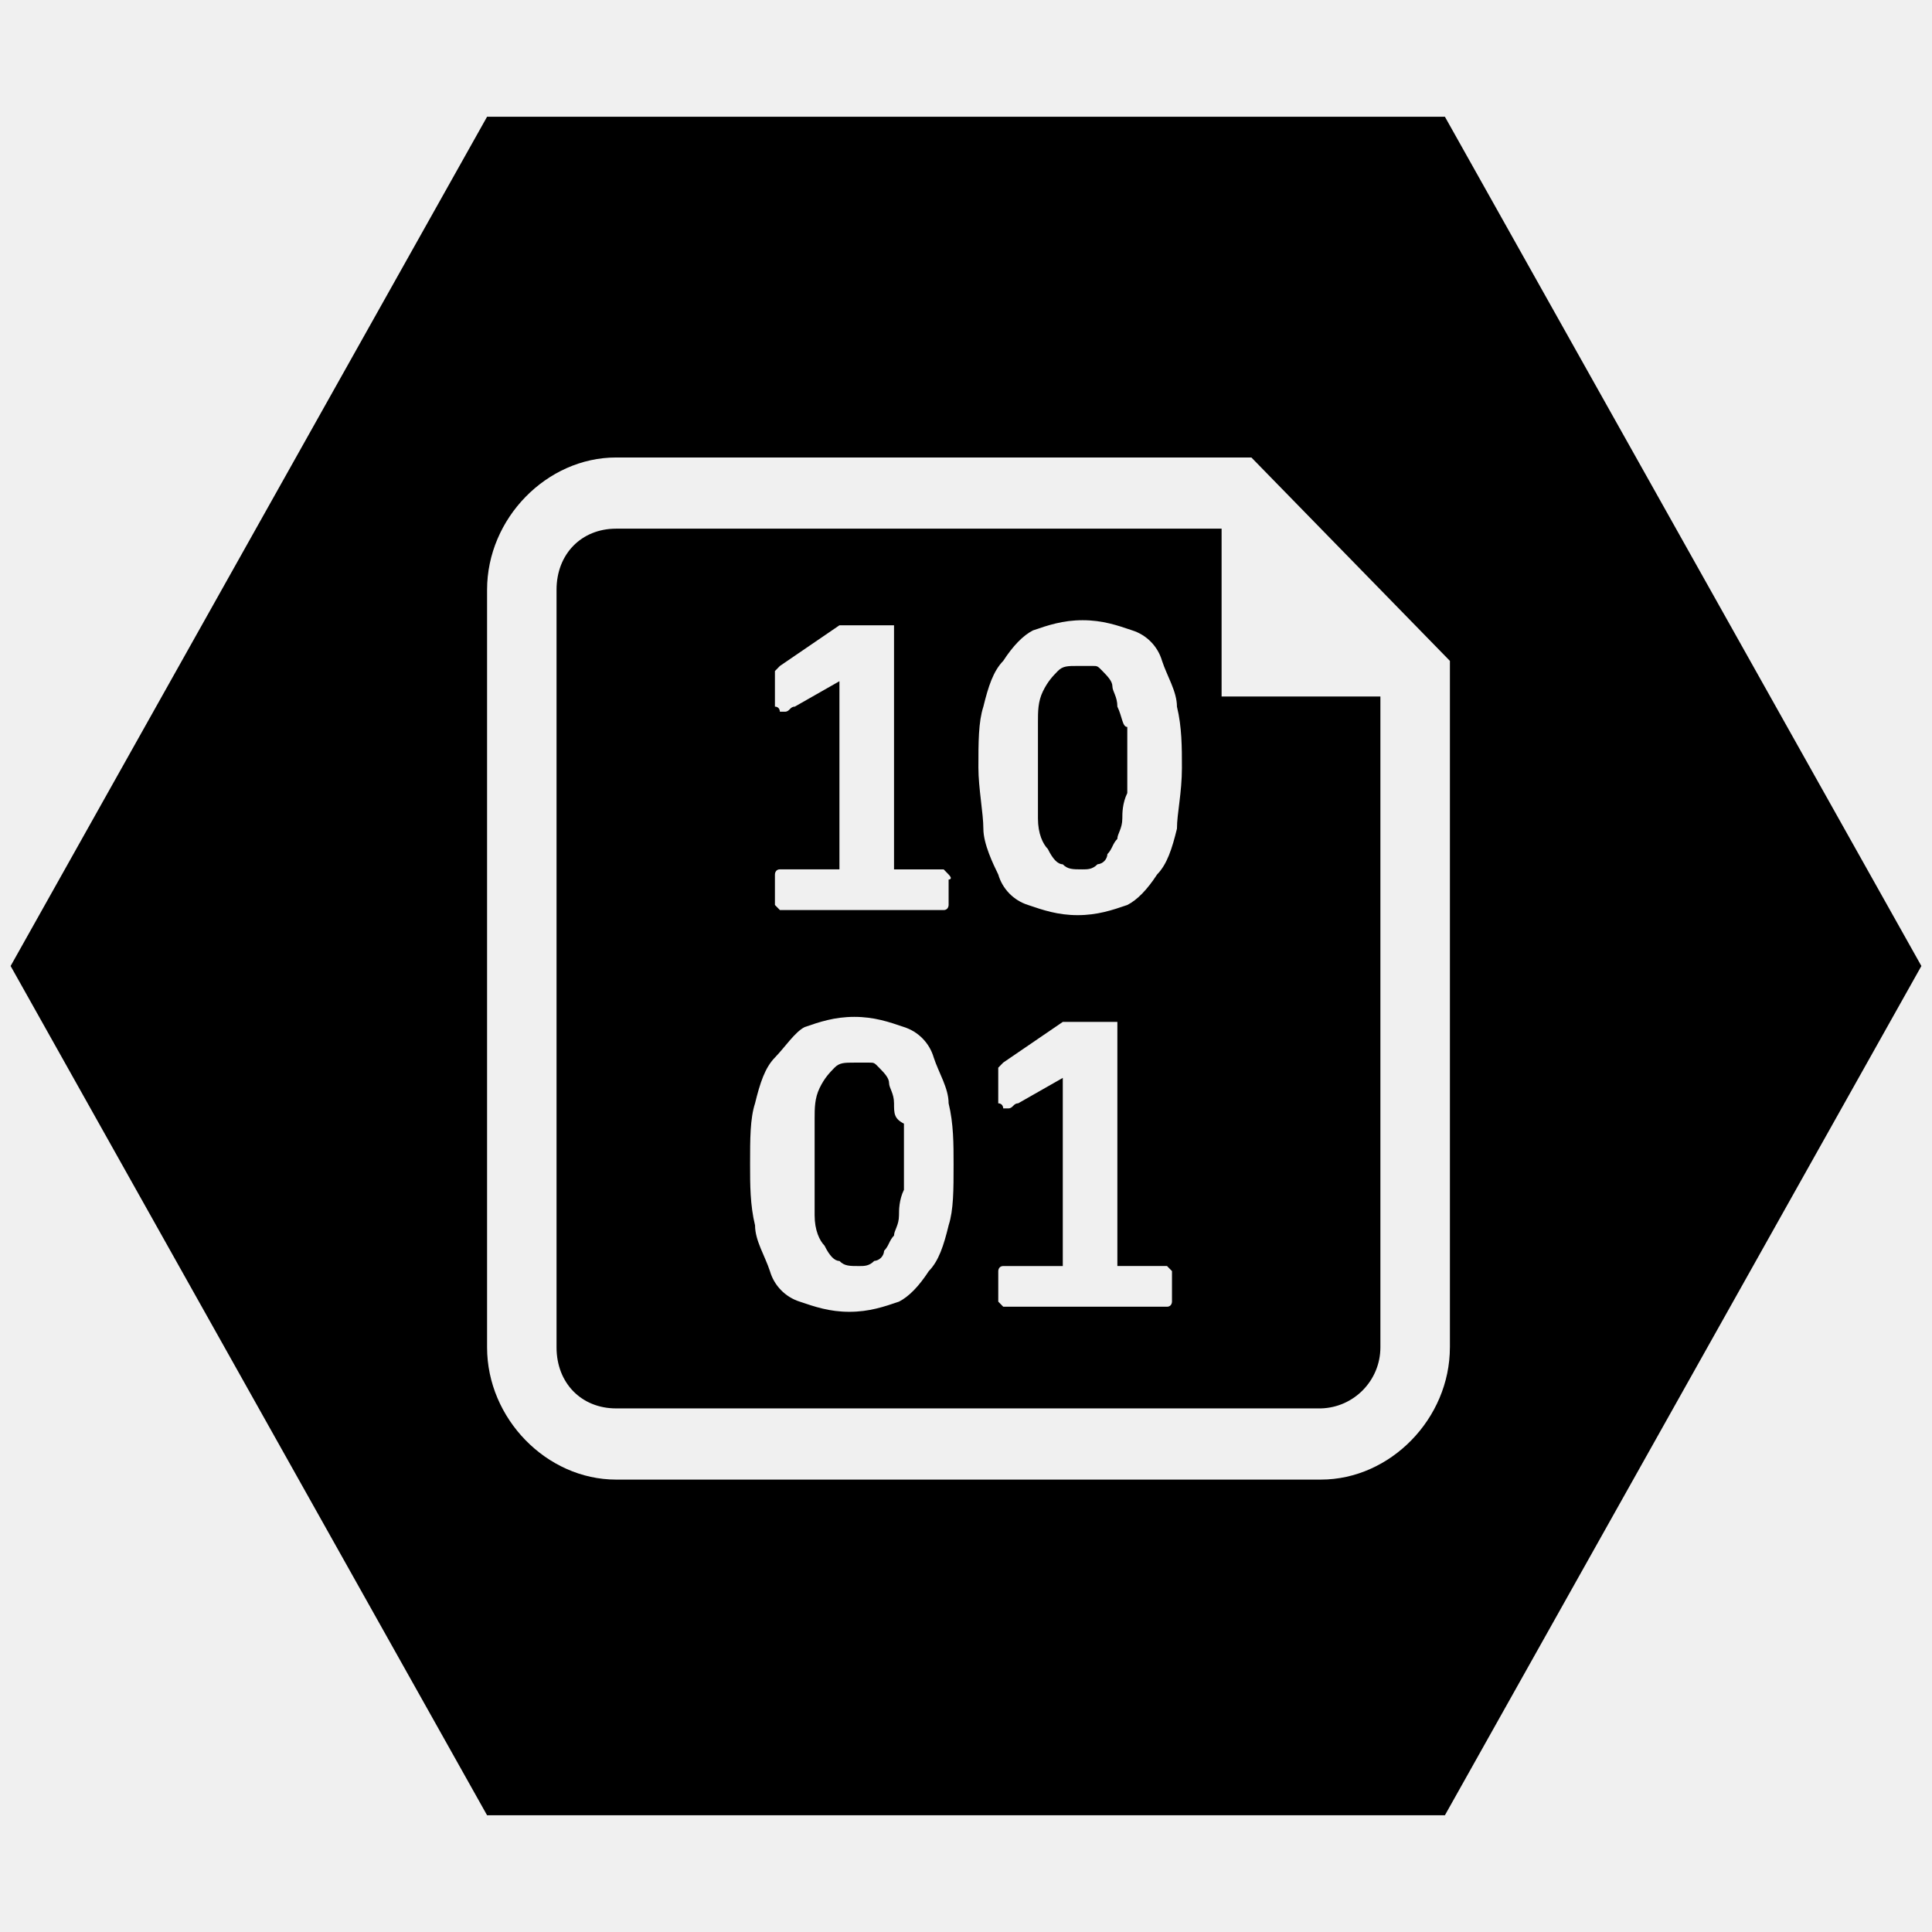
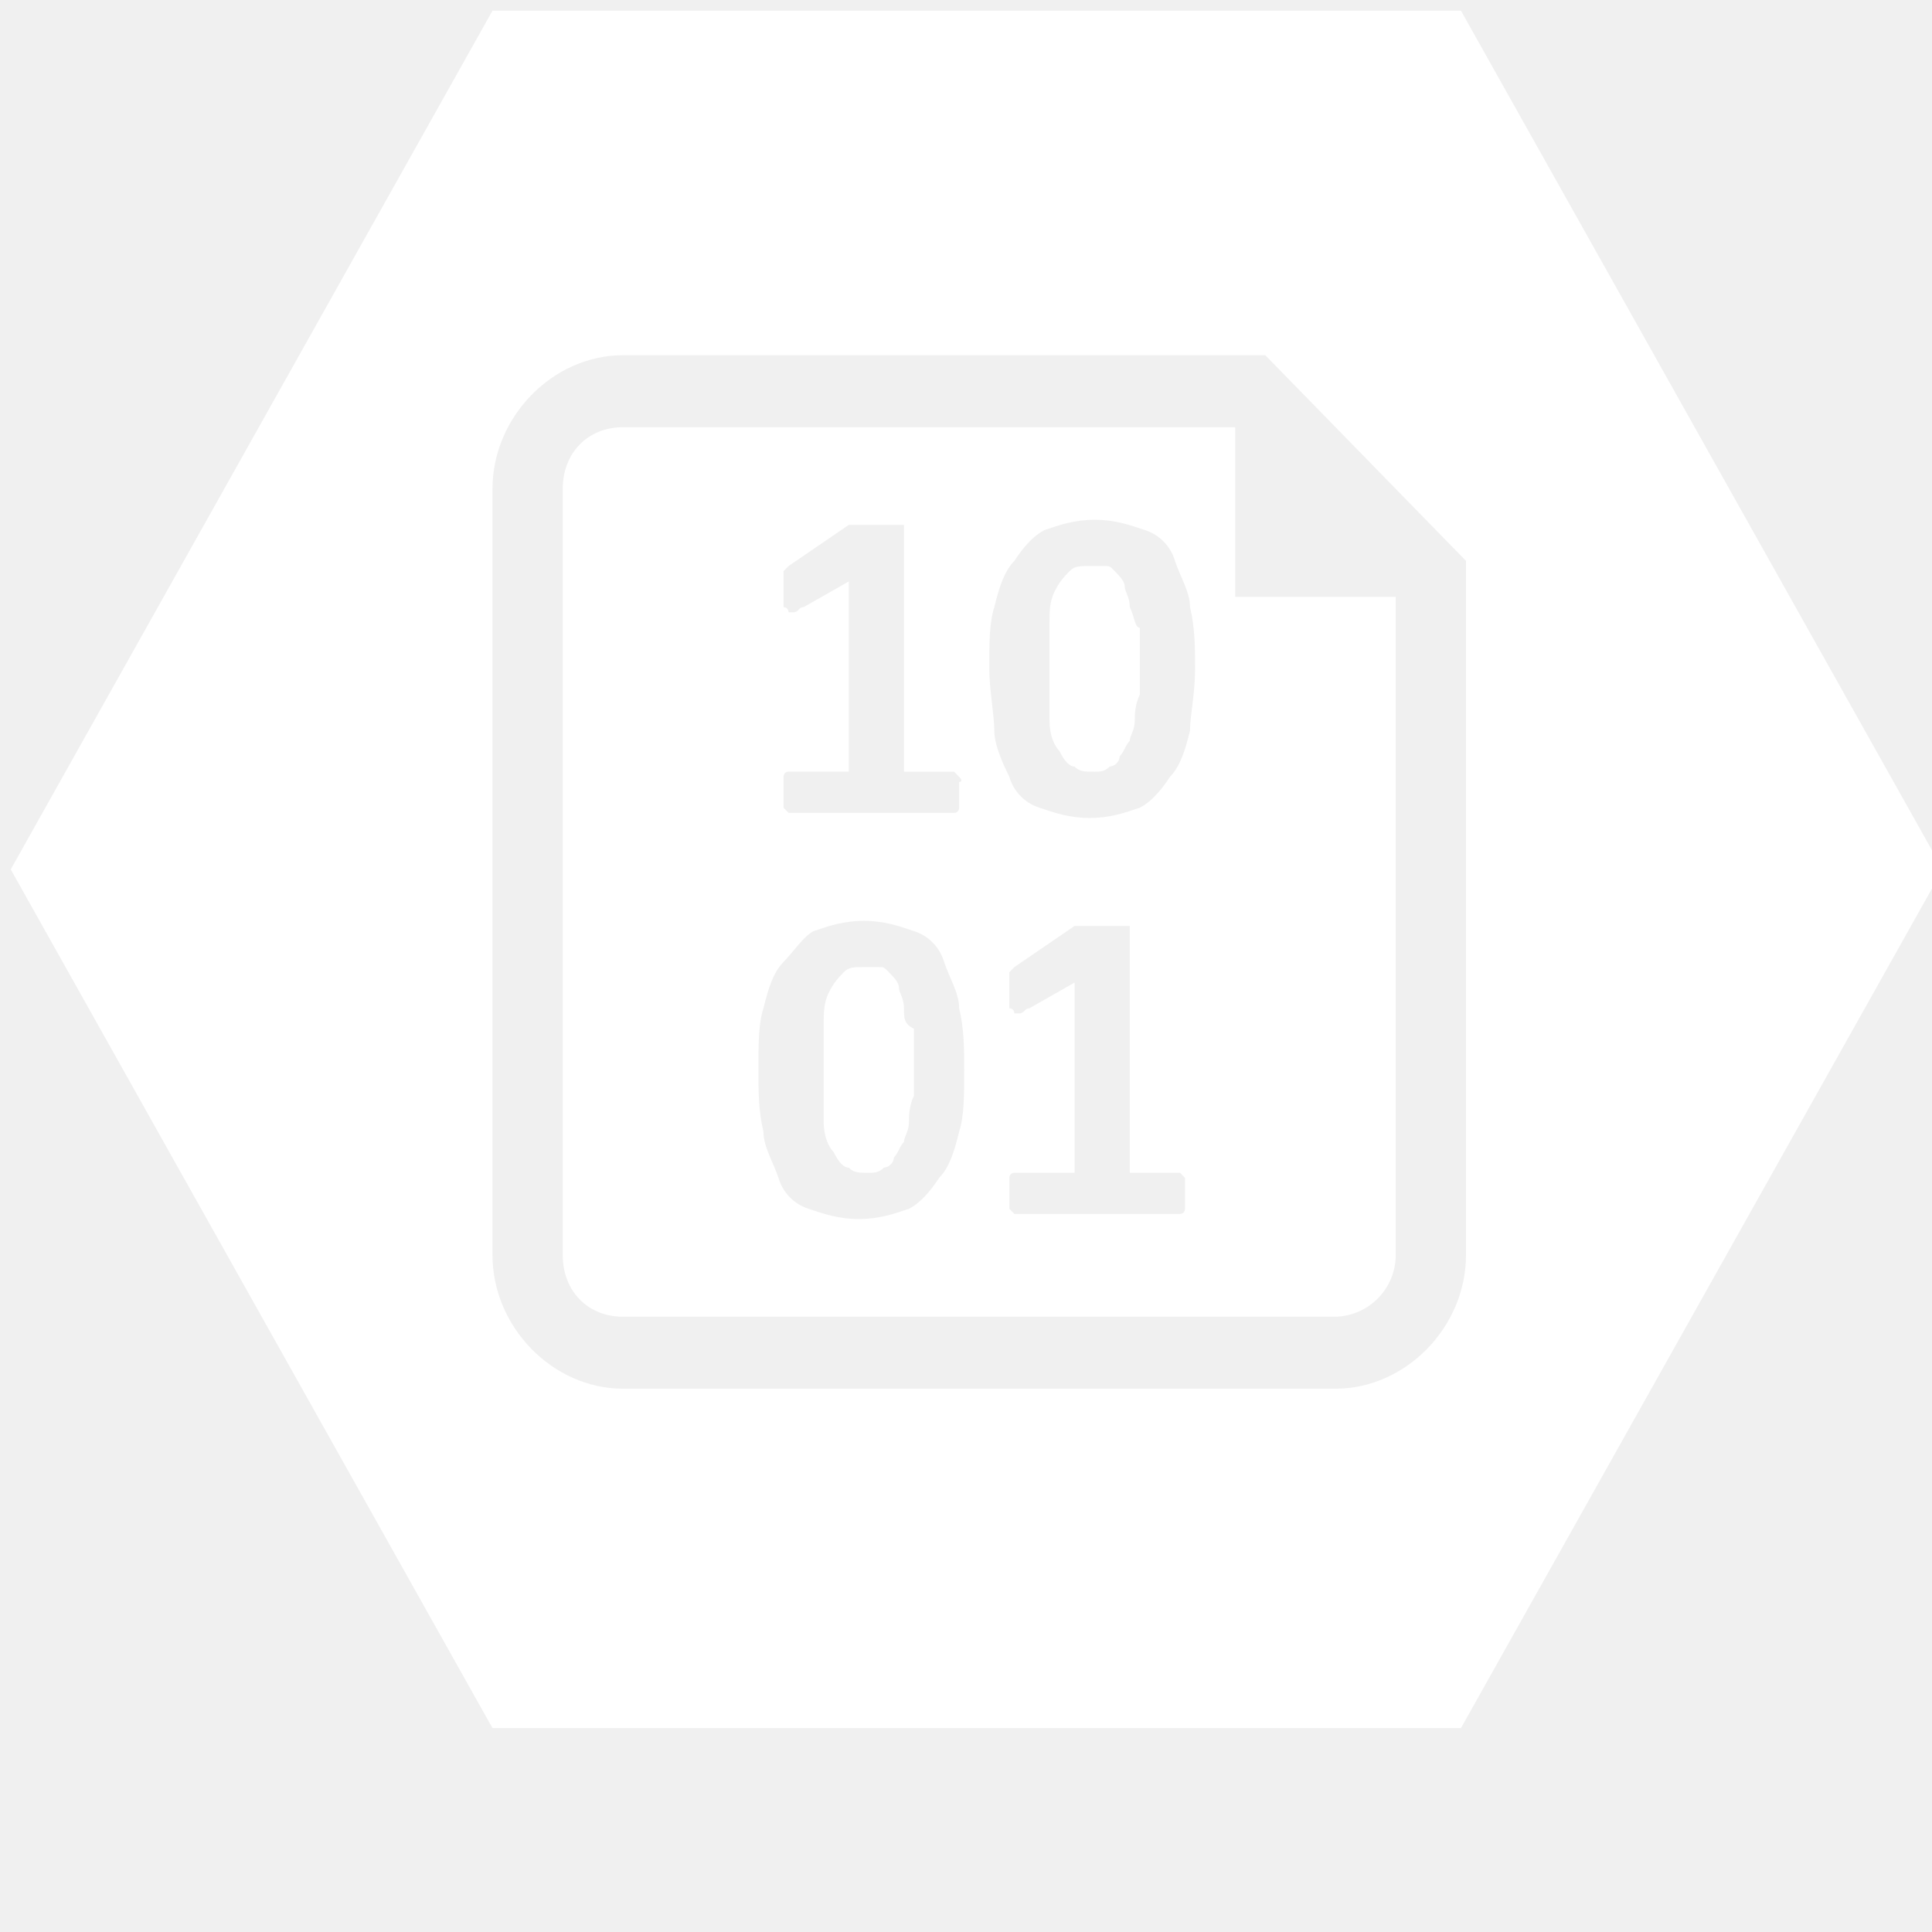
- <svg xmlns="http://www.w3.org/2000/svg" xmlns:xlink="http://www.w3.org/1999/xlink" width="64" height="64" viewBox="0 0 91 81" fill="#fff" fill-rule="evenodd" stroke="#000" stroke-linecap="round" stroke-linejoin="round">
+ <svg xmlns="http://www.w3.org/2000/svg" xmlns:xlink="http://www.w3.org/1999/xlink" height="64" width="64" viewBox="0 0 90 90" fill="#fff" fill-rule="evenodd" stroke="#000" stroke-linecap="round" stroke-linejoin="round">
  <use xlink:href="#A" x=".5" y=".5" />
  <symbol id="A" overflow="visible">
-     <path d="M67.558 0H22.441L0 40l22.441 40h45.117L90 40 67.558 0zm.234 57.964c0 3.353-2.805 6.227-6.078 6.227H28.52c-3.273 0-6.078-2.874-6.078-6.227V22.276c0-3.353 2.805-6.228 6.078-6.228h29.922l9.351 9.581v32.335zM41.61 46.467c0-.479-.234-.718-.234-.958s-.234-.479-.467-.718-.234-.24-.468-.24h-.701c-.468 0-.702 0-.935.24s-.468.479-.701.958-.234.958-.234 1.437v4.551c0 .719.234 1.197.468 1.437.234.479.468.719.701.719.234.24.468.24.935.24.234 0 .468 0 .701-.24a.51.51 0 0 0 .468-.479c.234-.24.234-.479.467-.718 0-.24.234-.479.234-.958 0-.239 0-.719.233-1.198v-3.114c-.467-.24-.467-.479-.467-.958zm10.52-18.683c0-.479-.234-.718-.234-.958s-.234-.479-.468-.719-.234-.24-.468-.24h-.701c-.467 0-.701 0-.935.24s-.468.479-.702.958-.233.958-.233 1.437v4.551c0 .719.233 1.198.467 1.437.234.479.468.719.701.719.234.24.467.24.935.24.234 0 .467 0 .701-.24a.51.51 0 0 0 .468-.479c.234-.24.234-.479.468-.719 0-.239.234-.479.234-.958 0-.239 0-.718.234-1.198v-3.114c-.234 0-.234-.479-.467-.958zm4.675-8.383H28.519c-1.636 0-2.805 1.198-2.805 2.874v35.689c0 1.677 1.169 2.874 2.805 2.874h33.195a2.88 2.88 0 0 0 2.805-2.874V27.305h-7.48v-7.904zM36 26.587v-.479l.234-.24 2.805-1.916h2.571v11.497h2.338l.233.24c.234.239 0 .239 0 .239v1.197s0 .24-.233.24h-7.714l-.234-.24v-1.437s0-.24.234-.24h2.805v-8.862l-2.104 1.198c-.234 0-.234.239-.467.239h-.234s0-.239-.234-.239v-1.198zm8.182 25.629c-.233.958-.467 1.677-.935 2.156-.468.718-.935 1.198-1.403 1.437-.701.239-1.403.479-2.338.479s-1.636-.24-2.338-.479a2.13 2.13 0 0 1-1.403-1.437c-.234-.718-.701-1.437-.701-2.156-.234-.958-.234-1.916-.234-2.874 0-1.198 0-2.156.234-2.874.234-.958.467-1.677.935-2.156s.935-1.198 1.403-1.437c.701-.24 1.403-.479 2.338-.479s1.636.239 2.337.479a2.13 2.13 0 0 1 1.403 1.437c.234.719.701 1.437.701 2.156.234.958.234 1.916.234 2.874 0 1.198 0 2.156-.234 2.874zm10.52 3.353v.24s0 .239-.234.239h-7.714l-.234-.239v-1.437s0-.239.234-.239h2.805v-8.862l-2.104 1.198c-.234 0-.234.239-.468.239h-.234s0-.239-.234-.239V44.79l.234-.24 2.805-1.916h2.572v11.497h2.338l.234.239v1.198zm.234-22.036c-.234.958-.468 1.677-.935 2.156-.468.718-.935 1.198-1.403 1.437-.701.24-1.403.479-2.338.479s-1.636-.24-2.338-.479a2.13 2.13 0 0 1-1.403-1.437c-.234-.479-.701-1.437-.701-2.156s-.234-1.916-.234-2.874c0-1.198 0-2.156.234-2.874.234-.958.468-1.677.935-2.156.468-.718.935-1.198 1.403-1.437.701-.24 1.403-.479 2.338-.479s1.636.24 2.338.479a2.13 2.13 0 0 1 1.403 1.437c.234.718.701 1.437.701 2.156.234.958.234 1.916.234 2.874 0 1.198-.234 2.156-.234 2.874z" fill="#000" stroke="none" />
+     <path d="M67.558 0H22.441L0 40l22.441 40h45.117L90 40 67.558 0zm.234 57.964c0 3.353-2.805 6.227-6.078 6.227H28.52c-3.273 0-6.078-2.874-6.078-6.227V22.276c0-3.353 2.805-6.228 6.078-6.228h29.922l9.351 9.581v32.335zM41.61 46.467c0-.479-.234-.718-.234-.958s-.234-.479-.467-.718-.234-.24-.468-.24h-.701c-.468 0-.702 0-.935.24s-.468.479-.701.958-.234.958-.234 1.437v4.551c0 .719.234 1.197.468 1.437.234.479.468.719.701.719.234.24.468.24.935.24.234 0 .468 0 .701-.24a.51.51 0 0 0 .468-.479c.234-.24.234-.479.467-.718 0-.24.234-.479.234-.958 0-.239 0-.719.233-1.198v-3.114c-.467-.24-.467-.479-.467-.958zm10.52-18.683c0-.479-.234-.718-.234-.958s-.234-.479-.468-.719-.234-.24-.468-.24h-.701c-.467 0-.701 0-.935.24s-.468.479-.702.958-.233.958-.233 1.437v4.551c0 .719.233 1.198.467 1.437.234.479.468.719.701.719.234.24.467.24.935.24.234 0 .467 0 .701-.24a.51.51 0 0 0 .468-.479c.234-.24.234-.479.468-.719 0-.239.234-.479.234-.958 0-.239 0-.718.234-1.198v-3.114c-.234 0-.234-.479-.467-.958zm4.675-8.383H28.519c-1.636 0-2.805 1.198-2.805 2.874v35.689c0 1.677 1.169 2.874 2.805 2.874h33.195a2.88 2.88 0 0 0 2.805-2.874V27.305h-7.48v-7.904zM36 26.587v-.479l.234-.24 2.805-1.916h2.571v11.497h2.338l.233.24c.234.239 0 .239 0 .239v1.197s0 .24-.233.24h-7.714l-.234-.24v-1.437s0-.24.234-.24h2.805v-8.862l-2.104 1.198c-.234 0-.234.239-.467.239h-.234s0-.239-.234-.239v-1.198zm8.182 25.629c-.233.958-.467 1.677-.935 2.156-.468.718-.935 1.198-1.403 1.437-.701.239-1.403.479-2.338.479s-1.636-.24-2.338-.479a2.13 2.13 0 0 1-1.403-1.437c-.234-.718-.701-1.437-.701-2.156-.234-.958-.234-1.916-.234-2.874 0-1.198 0-2.156.234-2.874.234-.958.467-1.677.935-2.156s.935-1.198 1.403-1.437c.701-.24 1.403-.479 2.338-.479s1.636.239 2.337.479a2.13 2.13 0 0 1 1.403 1.437c.234.719.701 1.437.701 2.156.234.958.234 1.916.234 2.874 0 1.198 0 2.156-.234 2.874zm10.52 3.353v.24s0 .239-.234.239h-7.714l-.234-.239v-1.437s0-.239.234-.239h2.805v-8.862l-2.104 1.198c-.234 0-.234.239-.468.239h-.234s0-.239-.234-.239V44.79l.234-.24 2.805-1.916h2.572v11.497h2.338l.234.239v1.198zm.234-22.036c-.234.958-.468 1.677-.935 2.156-.468.718-.935 1.198-1.403 1.437-.701.24-1.403.479-2.338.479s-1.636-.24-2.338-.479a2.13 2.13 0 0 1-1.403-1.437c-.234-.479-.701-1.437-.701-2.156s-.234-1.916-.234-2.874c0-1.198 0-2.156.234-2.874.234-.958.468-1.677.935-2.156.468-.718.935-1.198 1.403-1.437.701-.24 1.403-.479 2.338-.479s1.636.24 2.338.479a2.13 2.13 0 0 1 1.403 1.437c.234.718.701 1.437.701 2.156.234.958.234 1.916.234 2.874 0 1.198-.234 2.156-.234 2.874z" stroke="none" />
  </symbol>
</svg>
